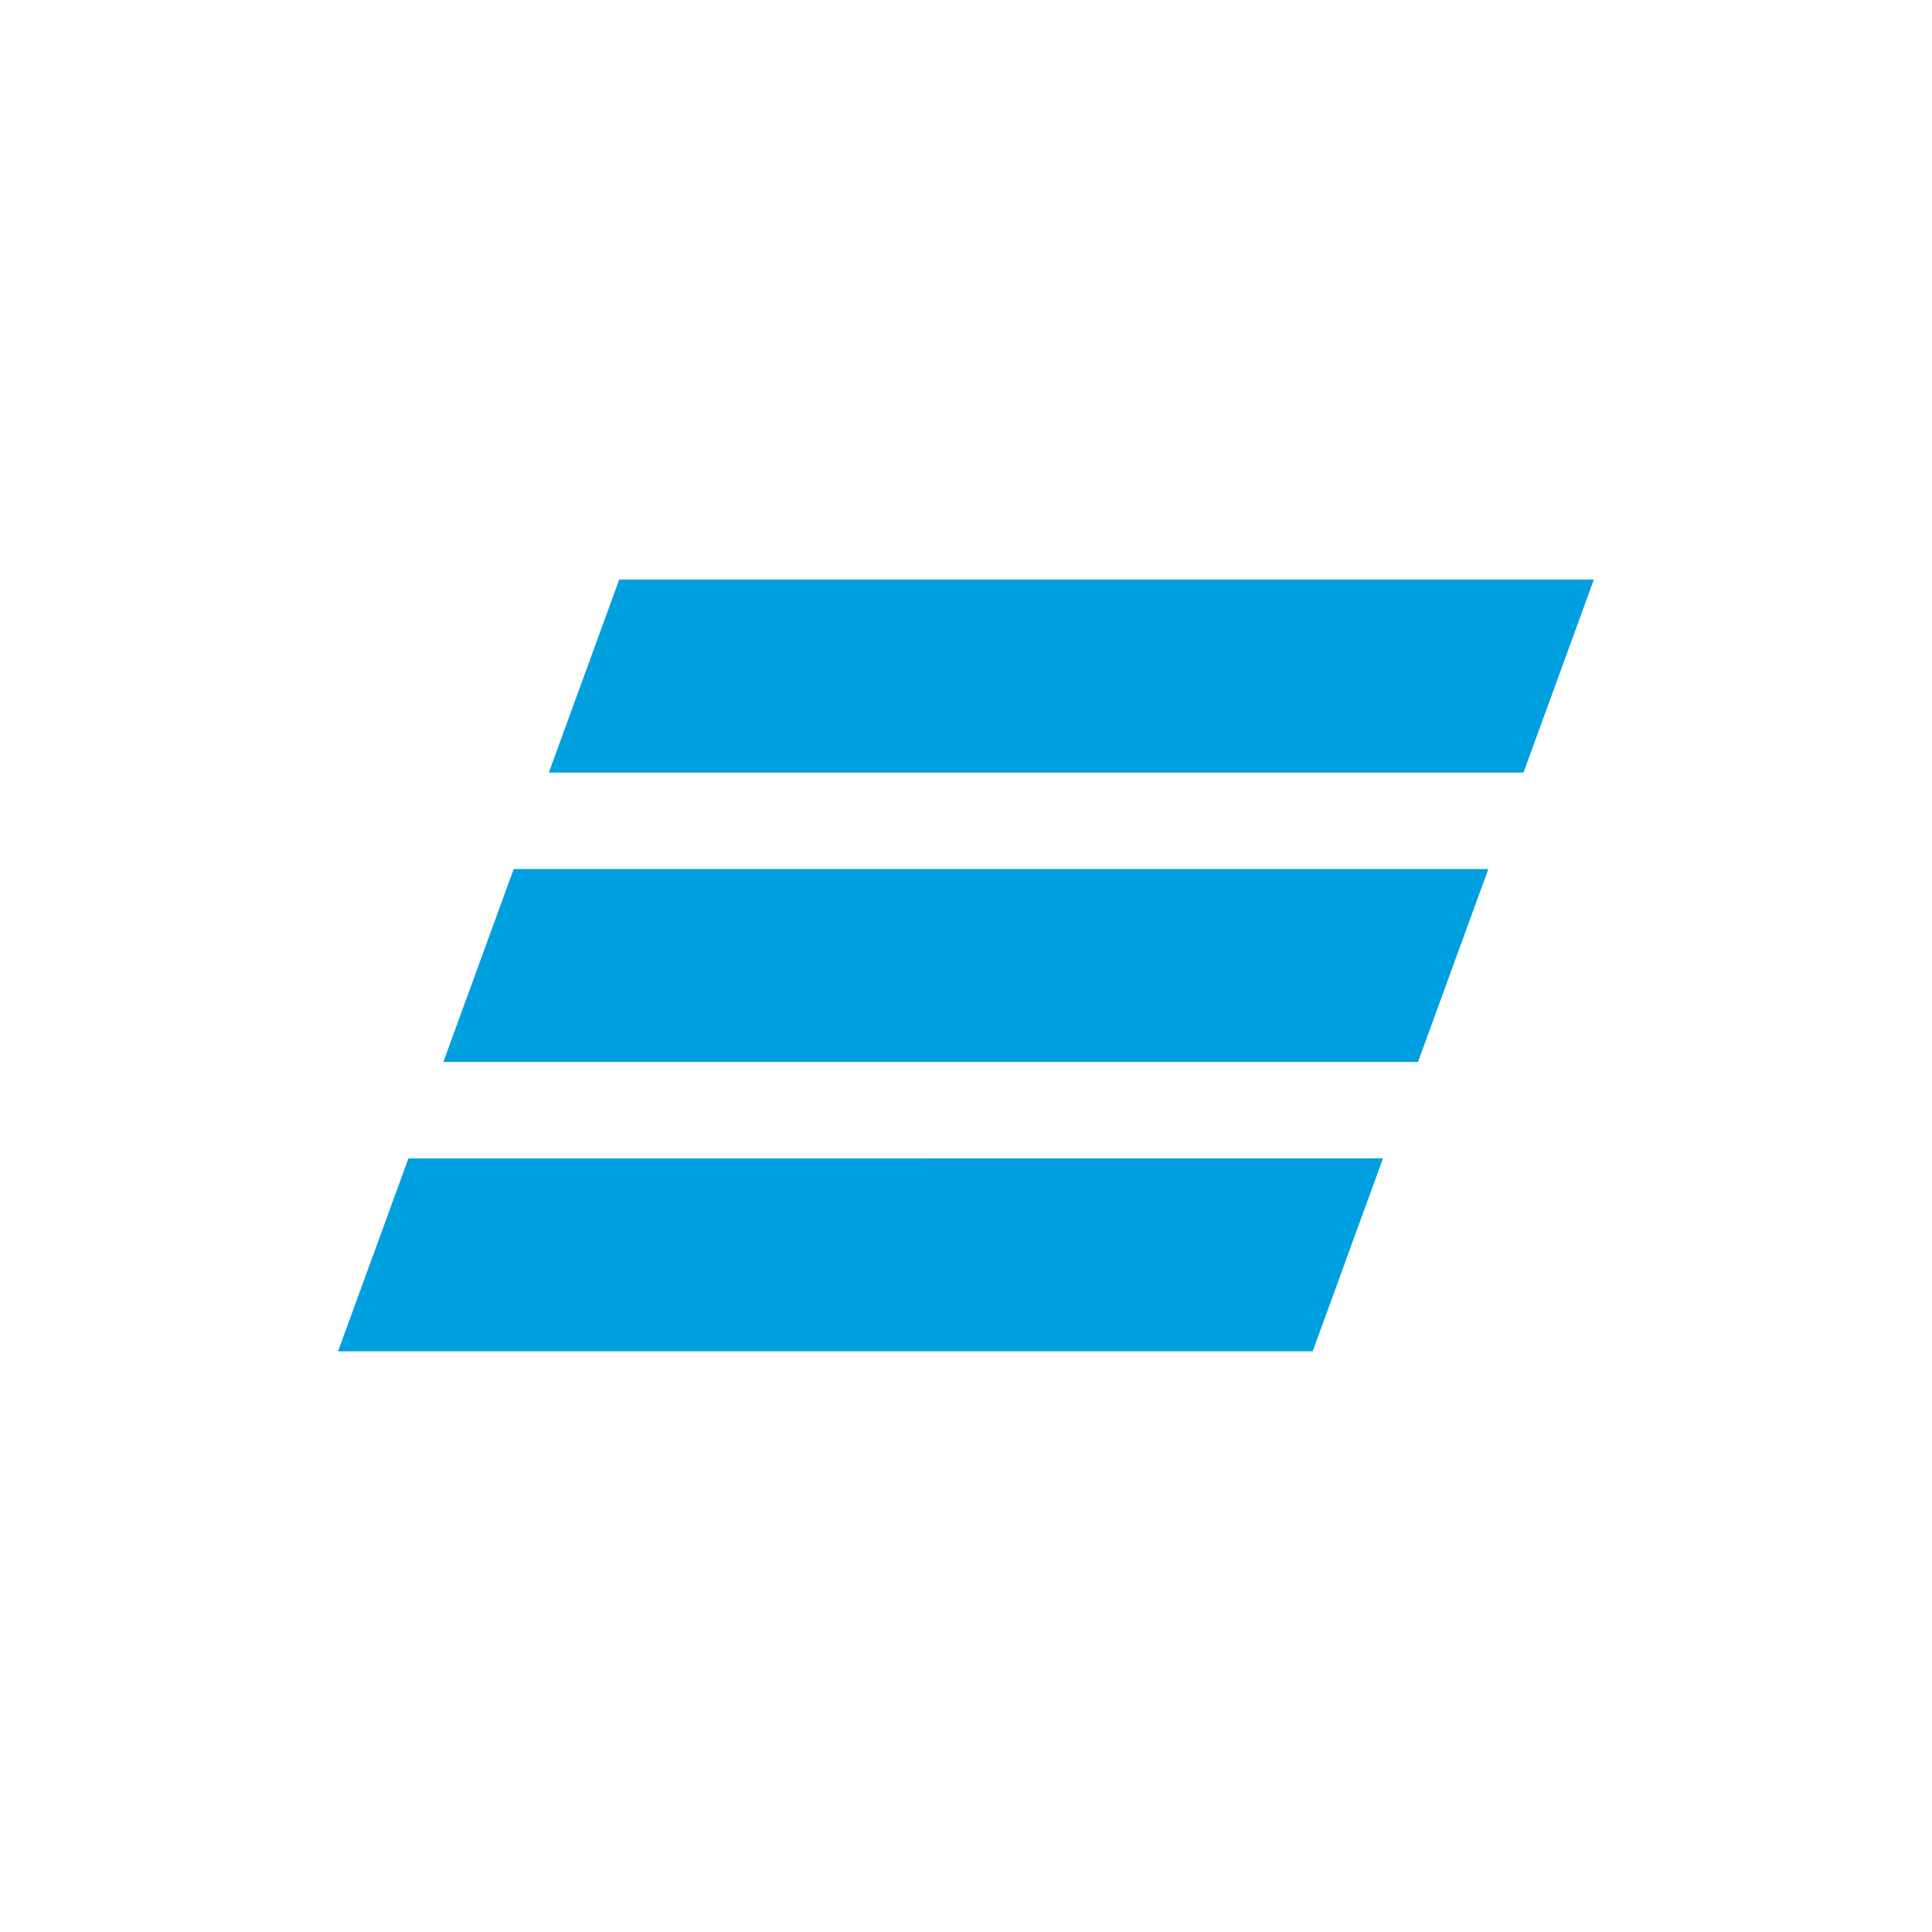
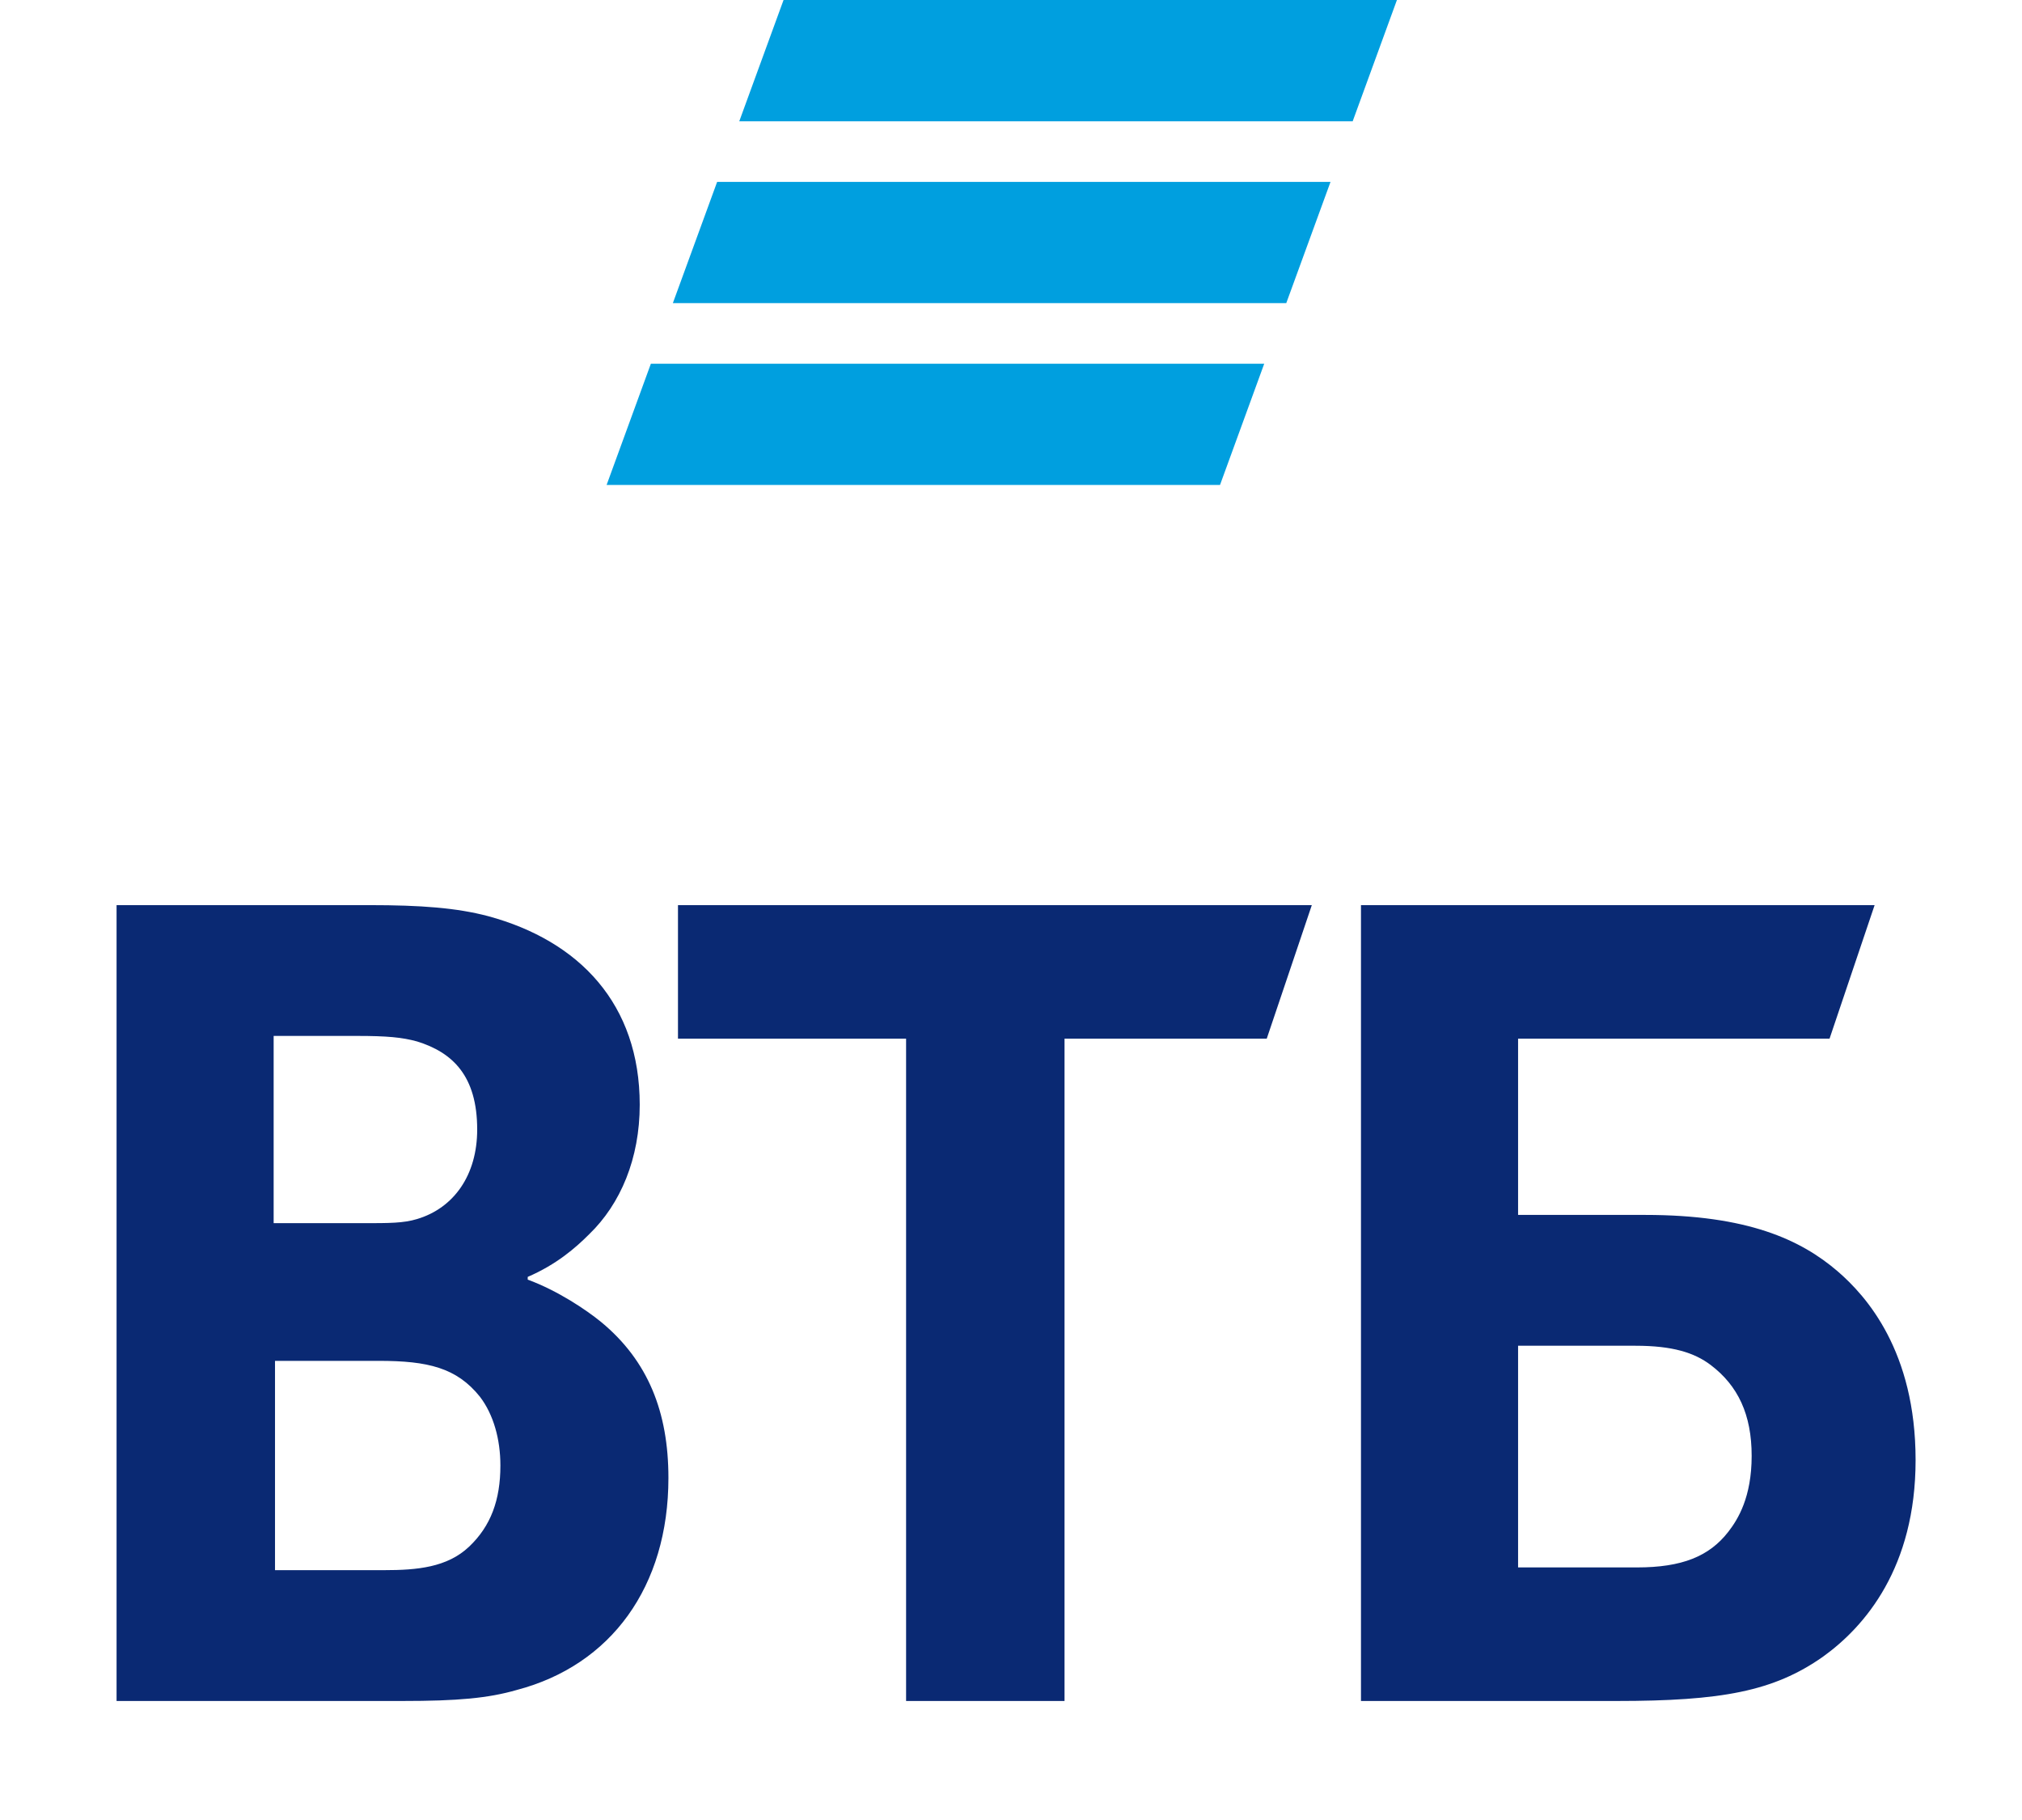
- <svg xmlns="http://www.w3.org/2000/svg" viewBox="0 0 40 40">
-   <path fill="#009FDF" d="m12.82 12-1.457 3.996h20.179L32.999 12H12.82Zm-2.184 5.992-1.457 3.995H29.358l1.457-3.995H10.636Zm-2.18 5.992-1.457 3.994H27.178l1.455-3.995c.001.001-20.177.001-20.177.001Z" />
+ <svg xmlns="http://www.w3.org/2000/svg" viewBox="0 0 100 90">
+   <g transform="translate(30 0) scale(1.4)">
+     <path fill="#009FDF" d="M6.251,0 L4.687,4.283 L26.356,4.283 L27.919,0 L6.251,0 Z M3.905,6.424 L2.341,10.706 L24.01,10.706 L25.573,6.424 L3.905,6.424 Z M1.564,12.847 L0,17.13 L21.669,17.13 L23.231,12.847 L1.564,12.847 Z" />
+   </g>
+   <g transform="translate(-43 35) scale(1.5)">
+     <path fill="#0A2973" d="M46.066,18.762 L46.066,18.852 C47.056,19.216 48.002,19.851 48.498,20.259 C50.029,21.53 50.705,23.21 50.705,25.389 C50.705,28.976 48.813,31.563 45.705,32.38 C44.759,32.652 43.769,32.743 41.922,32.743 L32.51,32.743 L32.51,6.506 L40.842,6.506 C42.553,6.506 43.724,6.596 44.759,6.869 C47.777,7.686 49.759,9.774 49.759,13.087 C49.759,14.858 49.128,16.356 48.093,17.355 C47.642,17.808 47.012,18.354 46.066,18.762 Z M37.734,21.53 L37.734,28.43 L41.337,28.43 C42.417,28.43 43.408,28.34 44.13,27.659 C44.85,26.978 45.165,26.116 45.165,24.98 C45.165,24.118 44.94,23.301 44.489,22.711 C43.724,21.758 42.778,21.53 41.157,21.53 L37.734,21.53 Z M37.689,16.991 L40.616,16.991 C41.517,16.991 41.967,16.991 42.417,16.855 C43.634,16.492 44.4,15.403 44.4,13.905 C44.4,12.135 43.589,11.362 42.417,11 C41.922,10.864 41.427,10.818 40.436,10.818 L37.689,10.818 L37.689,16.991 Z M58.541,32.743 L58.541,10.908 L51.02,10.908 L51.02,6.506 L71.918,6.506 L70.432,10.908 L63.765,10.908 L63.765,32.743 L58.541,32.743 Z M73.539,32.743 L73.539,6.506 L90.474,6.506 L88.988,10.908 L78.719,10.908 L78.719,16.719 L82.908,16.719 C86.285,16.719 88.042,17.536 89.258,18.58 C90.204,19.397 91.825,21.213 91.825,24.8 C91.825,28.34 90.159,30.291 88.762,31.29 C87.142,32.425 85.43,32.743 81.962,32.743 L73.539,32.743 Z M78.719,28.34 L82.638,28.34 C84.123,28.34 85.024,27.977 85.655,27.159 C85.97,26.751 86.42,26.024 86.42,24.663 C86.42,23.301 85.97,22.348 85.069,21.666 C84.529,21.258 83.808,21.032 82.592,21.032 L78.719,21.032 L78.719,28.34 Z" />
+   </g>
</svg>
